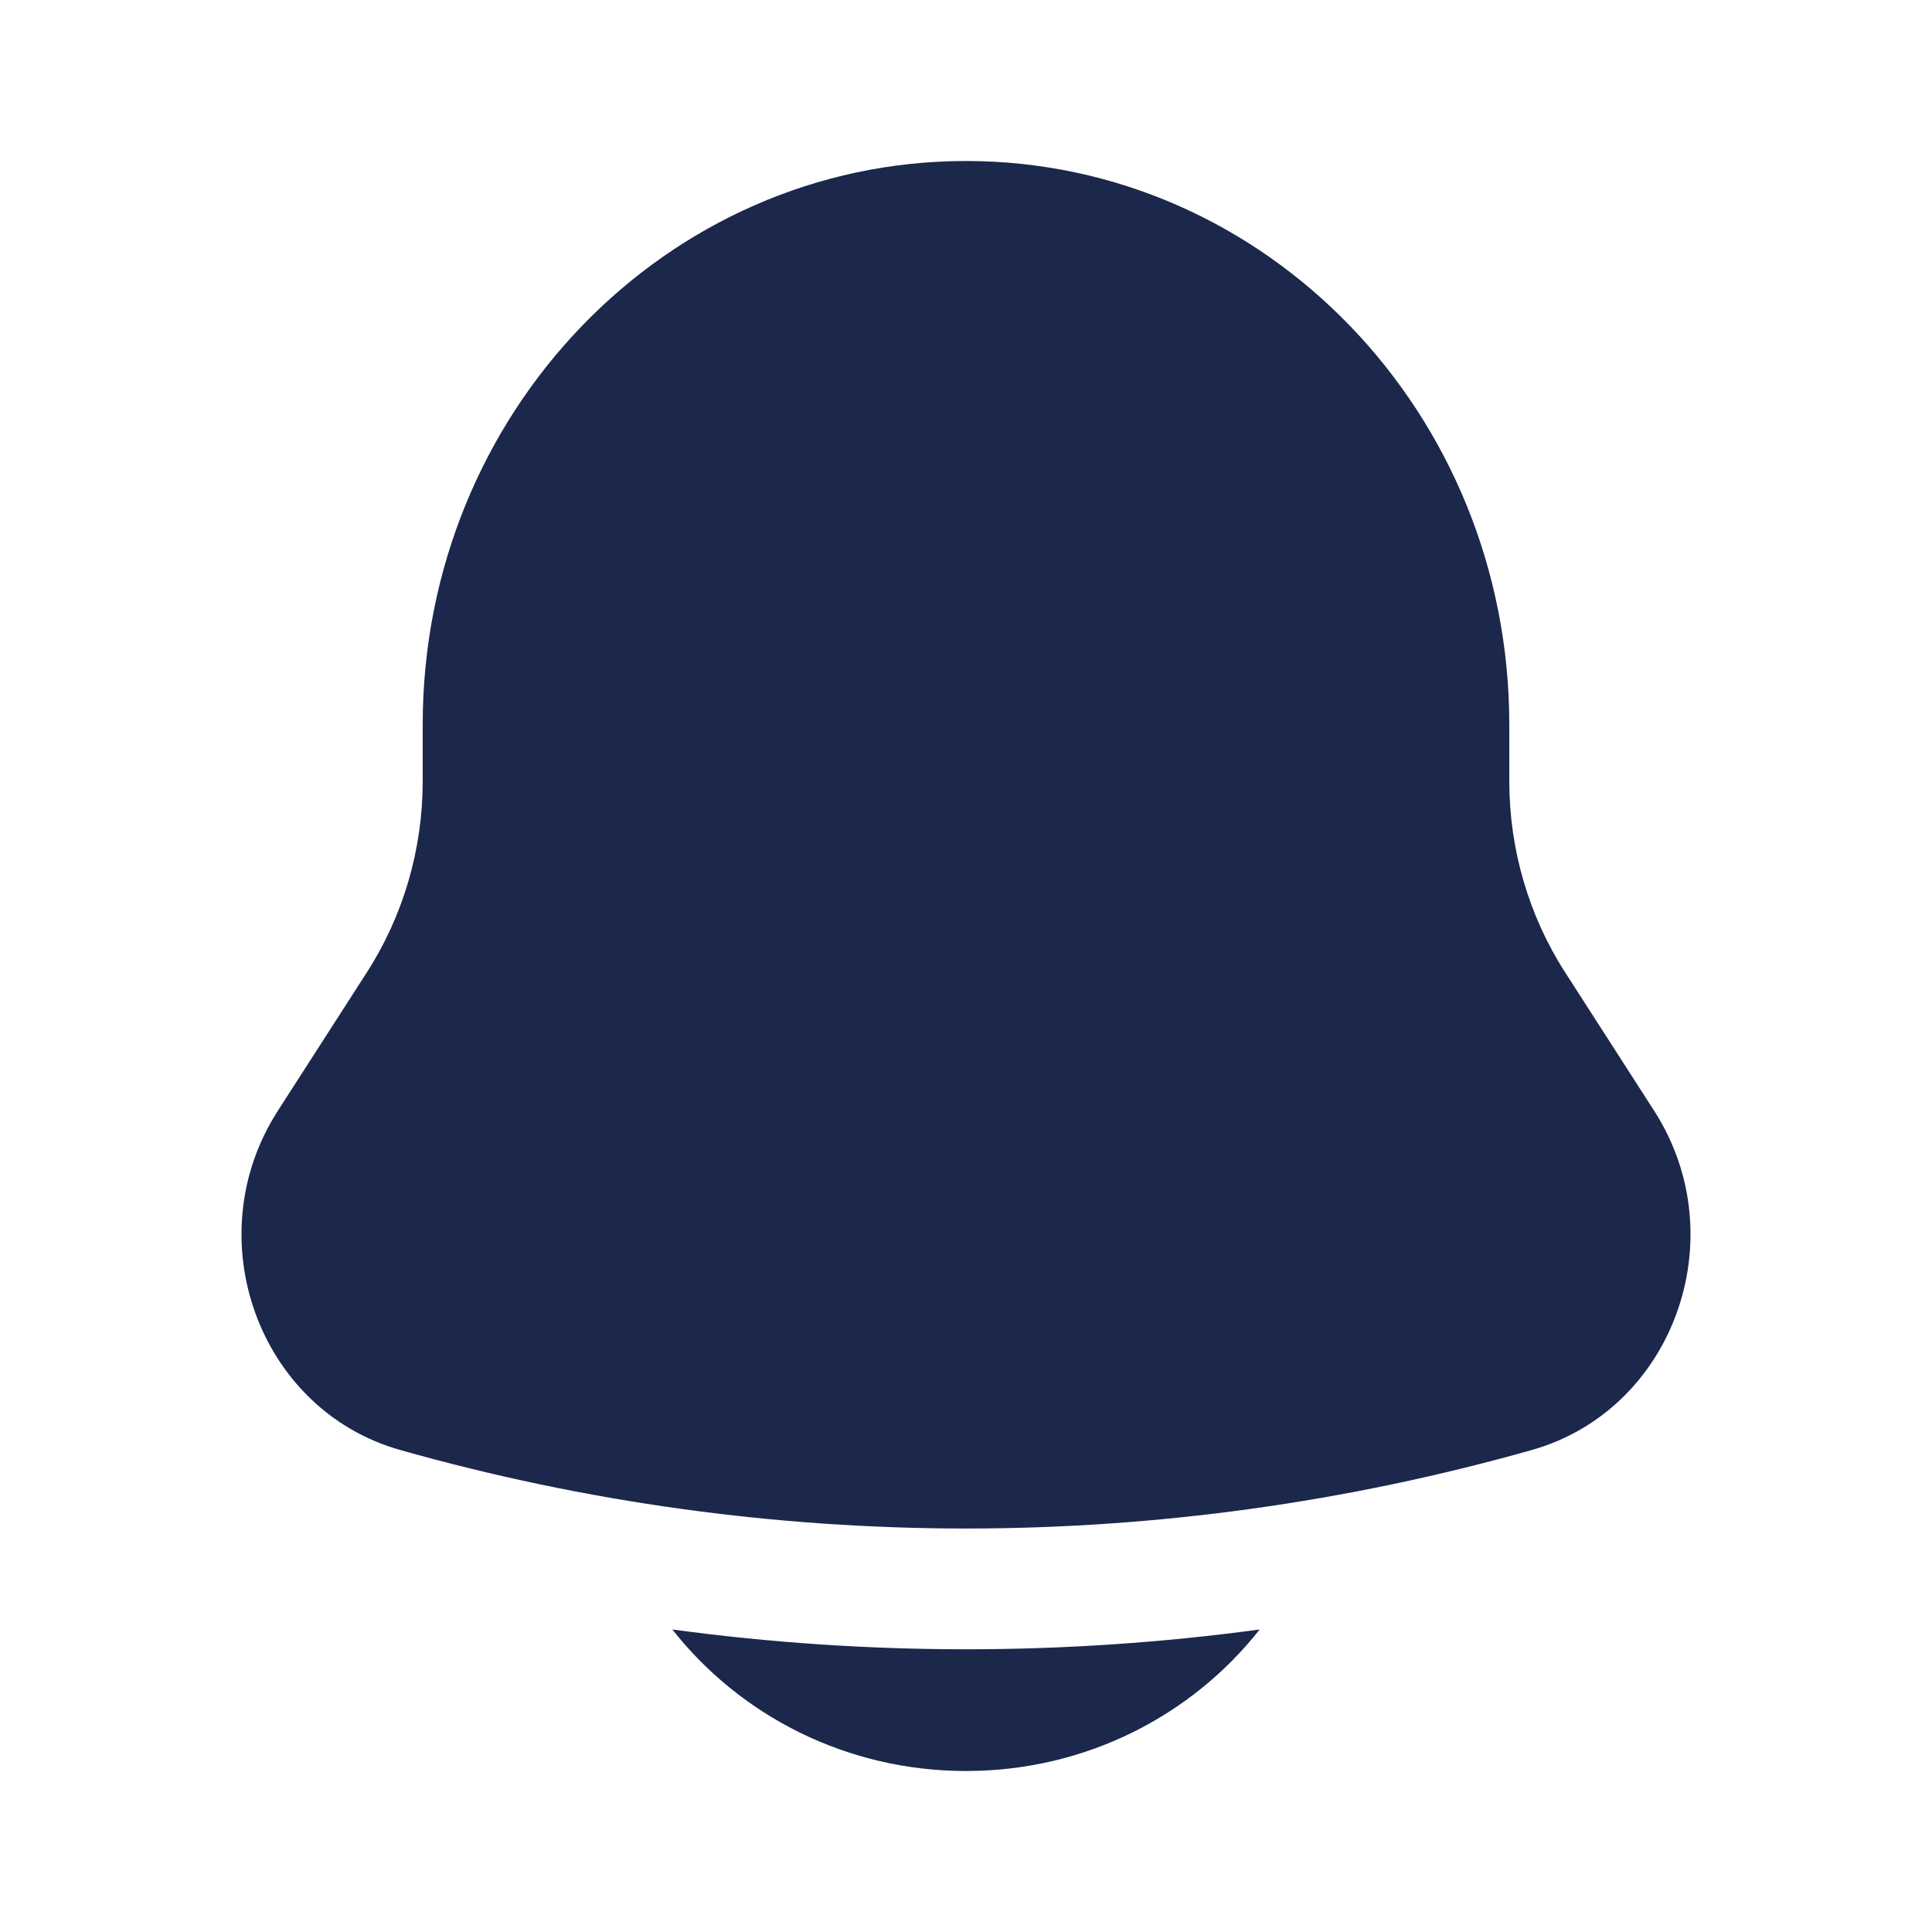
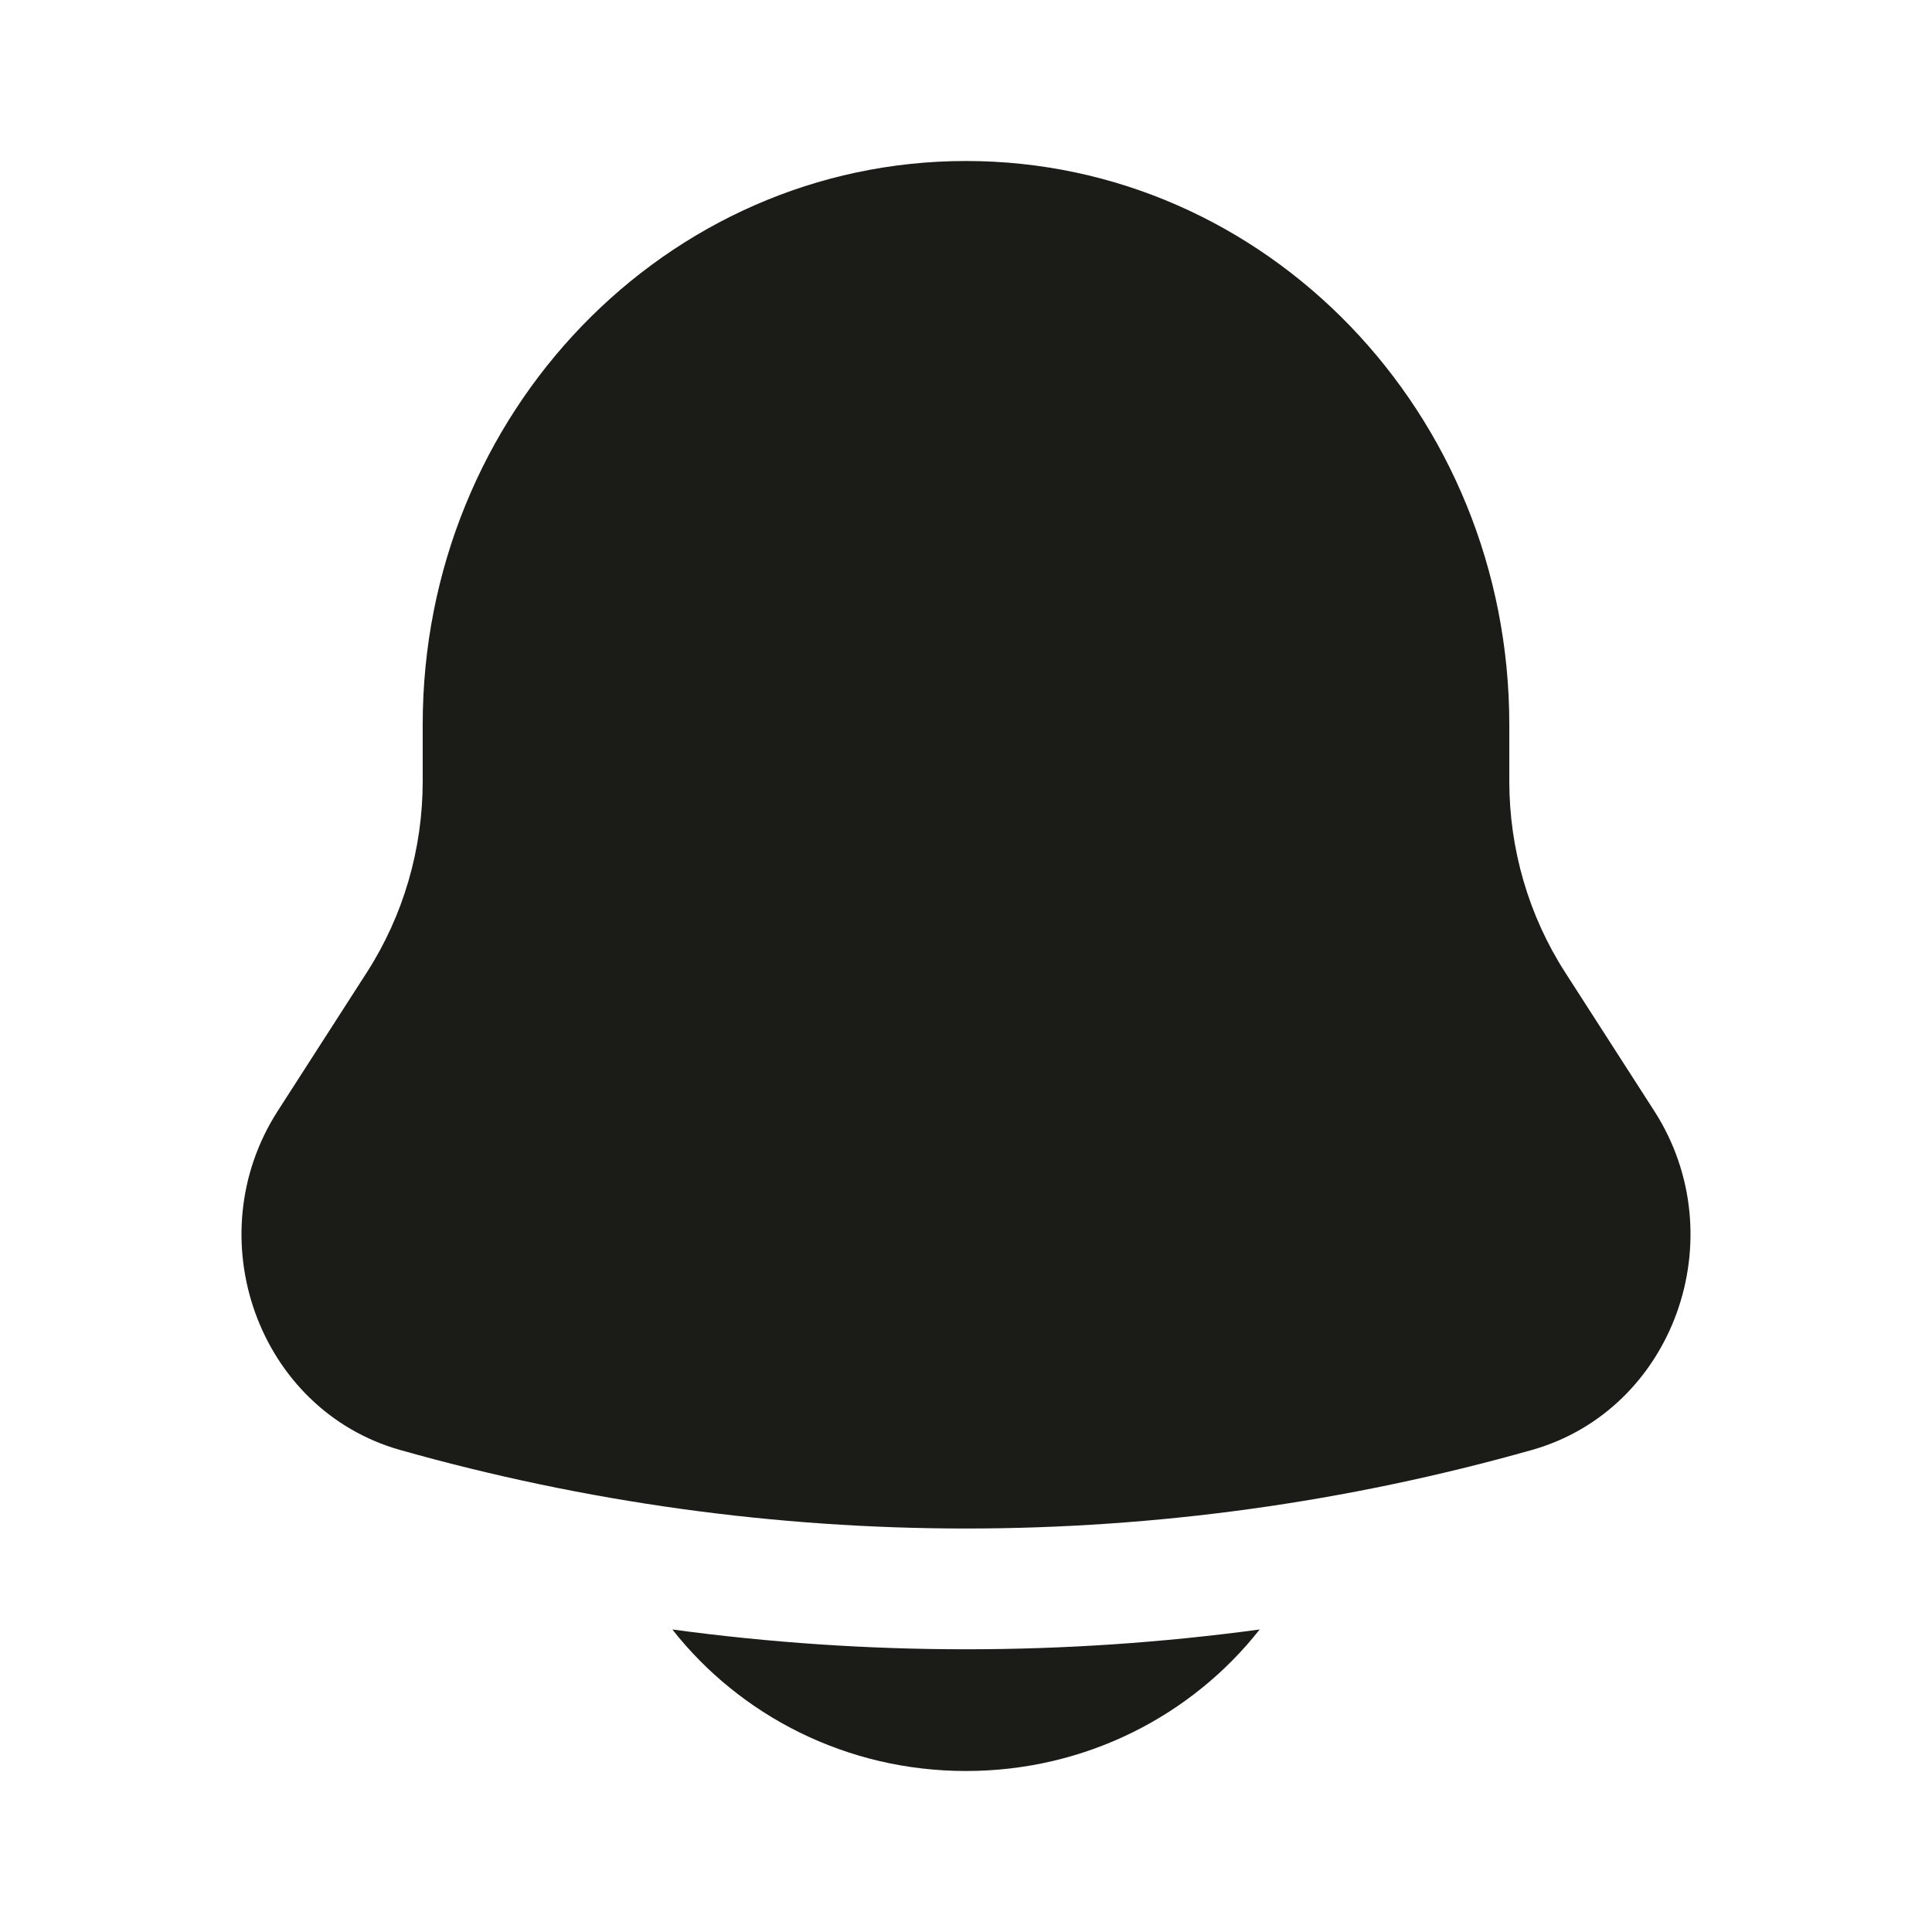
<svg xmlns="http://www.w3.org/2000/svg" width="800px" height="800px" viewBox="0 0 24 24" fill="none">
  <g id="SVGRepo_bgCarrier" stroke-width="0" />
  <g id="SVGRepo_tracerCarrier" stroke-linecap="round" stroke-linejoin="round" />
  <g id="SVGRepo_iconCarrier">
-     <path d="M8.352 20.242C9.193 21.311 10.514 22 12 22C13.486 22 14.807 21.311 15.648 20.242C13.226 20.57 10.774 20.57 8.352 20.242Z" fill="#1C274C" />
-     <path d="M18.749 9V9.704C18.749 10.549 18.99 11.375 19.442 12.078L20.55 13.801C21.561 15.375 20.789 17.514 19.03 18.012C14.427 19.313 9.573 19.313 4.97 18.012C3.211 17.514 2.439 15.375 3.45 13.801L4.558 12.078C5.01 11.375 5.251 10.549 5.251 9.704V9C5.251 5.134 8.273 2 12 2C15.727 2 18.749 5.134 18.749 9Z" fill="#1C274C" />
+     <path d="M8.352 20.242C9.193 21.311 10.514 22 12 22C13.486 22 14.807 21.311 15.648 20.242C13.226 20.57 10.774 20.57 8.352 20.242Z" fill="#1b1c17" />
+     <path d="M18.749 9V9.704C18.749 10.549 18.99 11.375 19.442 12.078L20.55 13.801C21.561 15.375 20.789 17.514 19.03 18.012C14.427 19.313 9.573 19.313 4.97 18.012C3.211 17.514 2.439 15.375 3.45 13.801L4.558 12.078C5.01 11.375 5.251 10.549 5.251 9.704V9C5.251 5.134 8.273 2 12 2C15.727 2 18.749 5.134 18.749 9Z" fill="#1b1c17" />
  </g>
</svg>
